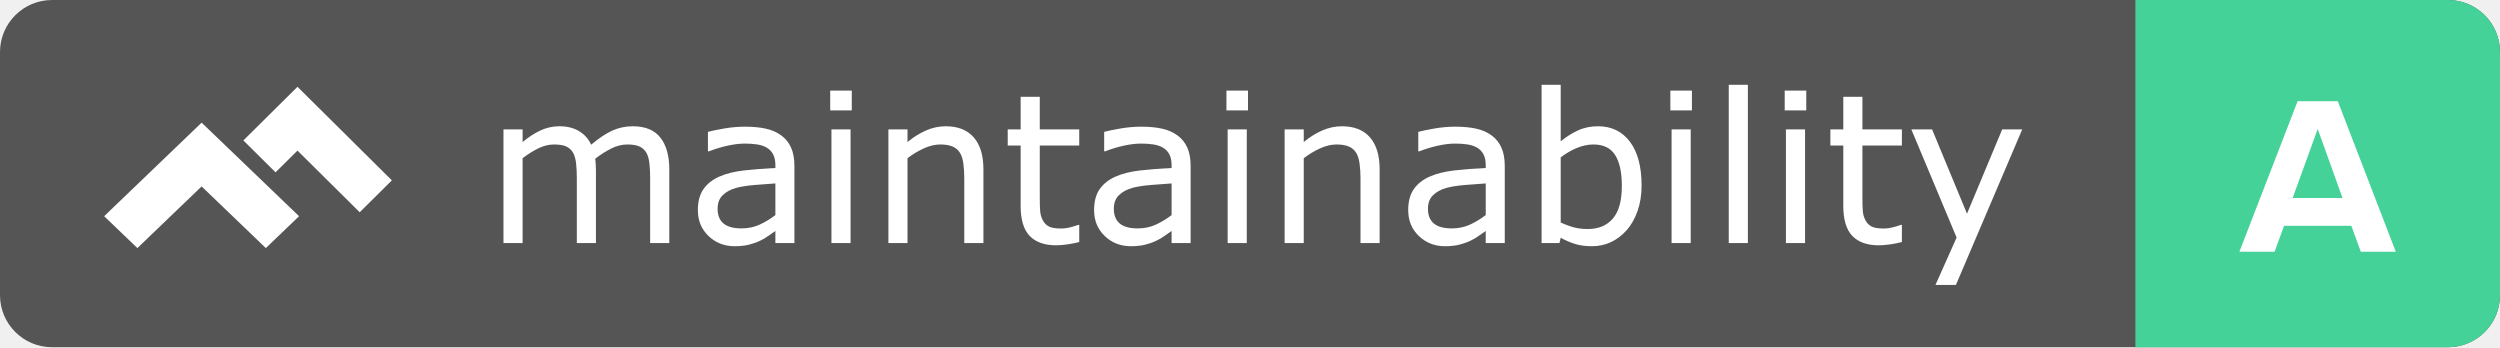
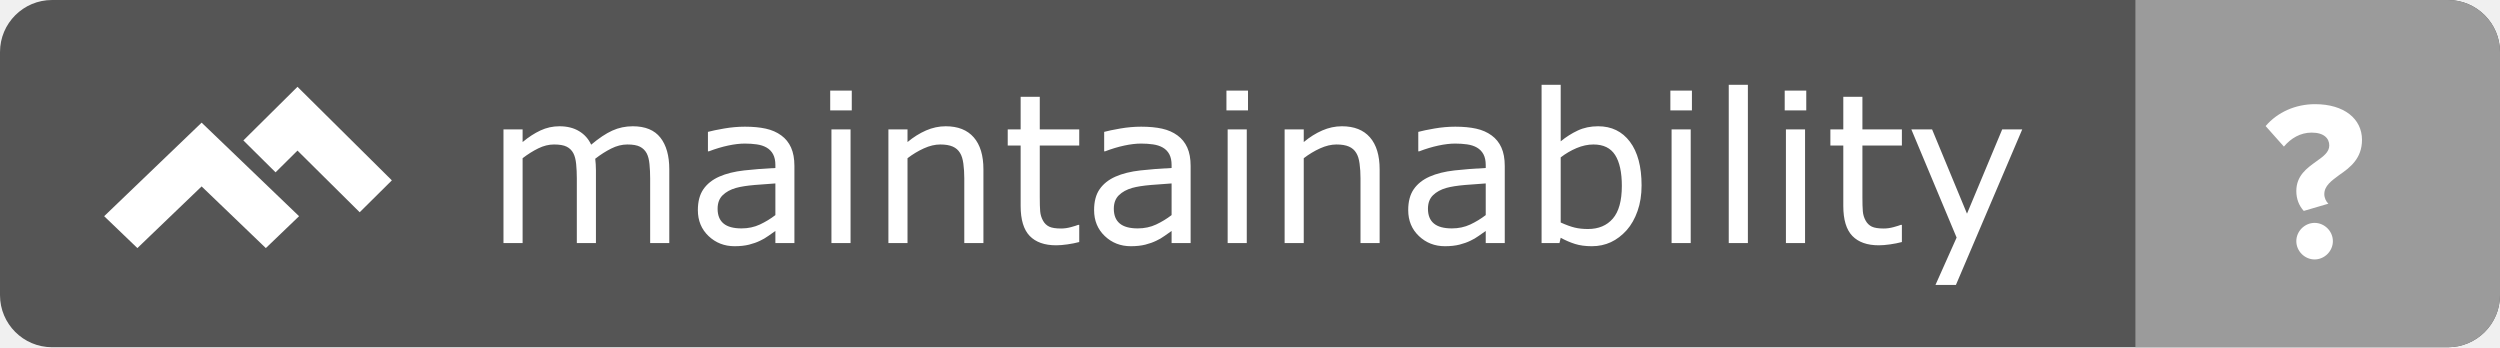
<svg xmlns="http://www.w3.org/2000/svg" width="144" height="20" viewBox="0 0 144 20">
  <g fill="none" fill-rule="evenodd">
    <rect width="144" height="20" fill="#555" rx="3" />
    <g transform="translate(123)">
-       <path fill="#45D298" d="M1.42108547e-14,0 L18,0 L18,4.4408921e-16 C19.657,1.39730022e-16 21,1.343 21,3 L21,17 L21,17 C21,18.657 19.657,20 18,20 L1.42108547e-14,20 L1.42108547e-14,0 Z" />
-       <path fill="#FFF" d="M12.983,14.5 L12.437,13.005 L8.563,13.005 L8.017,14.5 L5.989,14.5 L9.343,5.829 L11.657,5.829 L14.998,14.5 L12.983,14.5 Z M10.5,7.428 L9.057,11.406 L11.93,11.406 L10.5,7.428 Z" />
+       <path fill="#9B9B9B" d="M0,0 L18,0 L18,4.4408921e-16 C19.657,1.39730022e-16 21,1.343 21,3 L21,17 L21,17 C21,18.657 19.657,20 18,20 L0,20 L0,0 Z" />
+       <path fill="#FFF" d="M9.268,11.005 C9.268,11.46 9.424,11.85 9.697,12.149 L11.114,11.733 C10.984,11.616 10.88,11.395 10.88,11.187 C10.88,10.706 11.283,10.42 11.738,10.082 C12.362,9.653 13.051,9.133 13.051,8.054 C13.051,6.845 12.024,6 10.347,6 C9.229,6 8.189,6.455 7.5,7.261 L8.553,8.444 C8.956,7.963 9.502,7.638 10.152,7.638 C10.867,7.638 11.166,7.976 11.166,8.379 C11.166,8.769 10.815,9.016 10.412,9.302 C9.892,9.679 9.268,10.108 9.268,11.005 Z M9.268,13.891 C9.268,14.463 9.749,14.944 10.321,14.944 C10.893,14.944 11.374,14.463 11.374,13.891 C11.374,13.319 10.893,12.838 10.321,12.838 C9.749,12.838 9.268,13.319 9.268,13.891 Z" />
    </g>
    <path fill="#FFF" d="M38.551,14 L37.449,14 L37.449,10.273 C37.449,9.992 37.437,9.721 37.411,9.459 C37.386,9.197 37.332,8.988 37.25,8.832 C37.16,8.664 37.031,8.537 36.863,8.451 C36.695,8.365 36.453,8.322 36.137,8.322 C35.828,8.322 35.52,8.399 35.211,8.554 C34.902,8.708 34.594,8.904 34.285,9.143 C34.297,9.232 34.307,9.337 34.314,9.456 C34.322,9.575 34.326,9.693 34.326,9.811 L34.326,14 L33.225,14 L33.225,10.273 C33.225,9.984 33.212,9.71 33.187,9.45 C33.161,9.19 33.107,8.982 33.025,8.826 C32.936,8.658 32.807,8.532 32.639,8.448 C32.471,8.364 32.229,8.322 31.912,8.322 C31.611,8.322 31.31,8.396 31.007,8.545 C30.704,8.693 30.402,8.883 30.102,9.113 L30.102,14 L29,14 L29,7.455 L30.102,7.455 L30.102,8.182 C30.445,7.896 30.788,7.674 31.13,7.514 C31.472,7.354 31.836,7.273 32.223,7.273 C32.668,7.273 33.046,7.367 33.356,7.555 C33.667,7.742 33.898,8.002 34.051,8.334 C34.496,7.959 34.902,7.688 35.27,7.522 C35.637,7.356 36.029,7.273 36.447,7.273 C37.166,7.273 37.696,7.491 38.038,7.927 C38.38,8.362 38.551,8.971 38.551,9.752 L38.551,14 Z M45.758,14 L44.662,14 L44.662,13.303 C44.564,13.369 44.433,13.462 44.267,13.581 C44.101,13.7 43.939,13.795 43.783,13.865 C43.6,13.955 43.389,14.03 43.15,14.091 C42.912,14.151 42.633,14.182 42.312,14.182 C41.723,14.182 41.223,13.986 40.812,13.596 C40.402,13.205 40.197,12.707 40.197,12.102 C40.197,11.605 40.304,11.204 40.517,10.897 C40.729,10.591 41.033,10.35 41.428,10.174 C41.826,9.998 42.305,9.879 42.863,9.816 C43.422,9.754 44.021,9.707 44.662,9.676 L44.662,9.506 C44.662,9.256 44.618,9.049 44.53,8.885 C44.442,8.721 44.316,8.592 44.152,8.498 C43.996,8.408 43.809,8.348 43.59,8.316 C43.371,8.285 43.143,8.27 42.904,8.27 C42.615,8.27 42.293,8.308 41.938,8.384 C41.582,8.46 41.215,8.57 40.836,8.715 L40.777,8.715 L40.777,7.596 C40.992,7.537 41.303,7.473 41.709,7.402 C42.115,7.332 42.516,7.297 42.91,7.297 C43.371,7.297 43.772,7.335 44.114,7.411 C44.456,7.487 44.752,7.617 45.002,7.801 C45.248,7.98 45.436,8.213 45.564,8.498 C45.693,8.783 45.758,9.137 45.758,9.559 L45.758,14 Z M44.662,12.389 L44.662,10.566 C44.326,10.586 43.931,10.615 43.476,10.654 C43.021,10.693 42.66,10.75 42.395,10.824 C42.078,10.914 41.822,11.054 41.627,11.243 C41.432,11.433 41.334,11.693 41.334,12.025 C41.334,12.4 41.447,12.683 41.674,12.872 C41.9,13.062 42.246,13.156 42.711,13.156 C43.098,13.156 43.451,13.081 43.771,12.931 C44.092,12.78 44.389,12.6 44.662,12.389 Z M49.062,6.359 L47.82,6.359 L47.82,5.217 L49.062,5.217 L49.062,6.359 Z M48.992,14 L47.891,14 L47.891,7.455 L48.992,7.455 L48.992,14 Z M56.645,14 L55.543,14 L55.543,10.273 C55.543,9.973 55.525,9.69 55.49,9.427 C55.455,9.163 55.391,8.957 55.297,8.809 C55.199,8.645 55.059,8.522 54.875,8.442 C54.691,8.362 54.453,8.322 54.16,8.322 C53.859,8.322 53.545,8.396 53.217,8.545 C52.889,8.693 52.574,8.883 52.273,9.113 L52.273,14 L51.172,14 L51.172,7.455 L52.273,7.455 L52.273,8.182 C52.617,7.896 52.973,7.674 53.34,7.514 C53.707,7.354 54.084,7.273 54.471,7.273 C55.178,7.273 55.717,7.486 56.088,7.912 C56.459,8.338 56.645,8.951 56.645,9.752 L56.645,14 Z M62.164,13.941 C61.957,13.996 61.731,14.041 61.487,14.076 C61.243,14.111 61.025,14.129 60.834,14.129 C60.166,14.129 59.658,13.949 59.311,13.59 C58.963,13.23 58.789,12.654 58.789,11.861 L58.789,8.381 L58.045,8.381 L58.045,7.455 L58.789,7.455 L58.789,5.574 L59.891,5.574 L59.891,7.455 L62.164,7.455 L62.164,8.381 L59.891,8.381 L59.891,11.363 C59.891,11.707 59.898,11.976 59.914,12.169 C59.93,12.362 59.984,12.543 60.078,12.711 C60.164,12.867 60.282,12.981 60.433,13.054 C60.583,13.126 60.812,13.162 61.121,13.162 C61.301,13.162 61.488,13.136 61.684,13.083 C61.879,13.03 62.02,12.986 62.105,12.951 L62.164,12.951 L62.164,13.941 Z M68.58,14 L67.484,14 L67.484,13.303 C67.387,13.369 67.255,13.462 67.089,13.581 C66.923,13.7 66.762,13.795 66.605,13.865 C66.422,13.955 66.211,14.03 65.973,14.091 C65.734,14.151 65.455,14.182 65.135,14.182 C64.545,14.182 64.045,13.986 63.635,13.596 C63.225,13.205 63.02,12.707 63.02,12.102 C63.02,11.605 63.126,11.204 63.339,10.897 C63.552,10.591 63.855,10.35 64.25,10.174 C64.648,9.998 65.127,9.879 65.686,9.816 C66.244,9.754 66.844,9.707 67.484,9.676 L67.484,9.506 C67.484,9.256 67.44,9.049 67.353,8.885 C67.265,8.721 67.139,8.592 66.975,8.498 C66.818,8.408 66.631,8.348 66.412,8.316 C66.193,8.285 65.965,8.27 65.727,8.27 C65.437,8.27 65.115,8.308 64.76,8.384 C64.404,8.46 64.037,8.57 63.658,8.715 L63.6,8.715 L63.6,7.596 C63.814,7.537 64.125,7.473 64.531,7.402 C64.938,7.332 65.338,7.297 65.732,7.297 C66.193,7.297 66.595,7.335 66.937,7.411 C67.278,7.487 67.574,7.617 67.824,7.801 C68.07,7.98 68.258,8.213 68.387,8.498 C68.516,8.783 68.58,9.137 68.58,9.559 L68.58,14 Z M67.484,12.389 L67.484,10.566 C67.148,10.586 66.753,10.615 66.298,10.654 C65.843,10.693 65.482,10.75 65.217,10.824 C64.9,10.914 64.645,11.054 64.449,11.243 C64.254,11.433 64.156,11.693 64.156,12.025 C64.156,12.4 64.27,12.683 64.496,12.872 C64.723,13.062 65.068,13.156 65.533,13.156 C65.92,13.156 66.273,13.081 66.594,12.931 C66.914,12.78 67.211,12.6 67.484,12.389 Z M71.885,6.359 L70.643,6.359 L70.643,5.217 L71.885,5.217 L71.885,6.359 Z M71.814,14 L70.713,14 L70.713,7.455 L71.814,7.455 L71.814,14 Z M79.467,14 L78.365,14 L78.365,10.273 C78.365,9.973 78.348,9.69 78.312,9.427 C78.277,9.163 78.213,8.957 78.119,8.809 C78.021,8.645 77.881,8.522 77.697,8.442 C77.514,8.362 77.275,8.322 76.982,8.322 C76.682,8.322 76.367,8.396 76.039,8.545 C75.711,8.693 75.396,8.883 75.096,9.113 L75.096,14 L73.994,14 L73.994,7.455 L75.096,7.455 L75.096,8.182 C75.439,7.896 75.795,7.674 76.162,7.514 C76.529,7.354 76.906,7.273 77.293,7.273 C78,7.273 78.539,7.486 78.91,7.912 C79.281,8.338 79.467,8.951 79.467,9.752 L79.467,14 Z M86.674,14 L85.578,14 L85.578,13.303 C85.48,13.369 85.349,13.462 85.183,13.581 C85.017,13.7 84.855,13.795 84.699,13.865 C84.516,13.955 84.305,14.03 84.066,14.091 C83.828,14.151 83.549,14.182 83.229,14.182 C82.639,14.182 82.139,13.986 81.729,13.596 C81.318,13.205 81.113,12.707 81.113,12.102 C81.113,11.605 81.22,11.204 81.433,10.897 C81.646,10.591 81.949,10.35 82.344,10.174 C82.742,9.998 83.221,9.879 83.779,9.816 C84.338,9.754 84.937,9.707 85.578,9.676 L85.578,9.506 C85.578,9.256 85.534,9.049 85.446,8.885 C85.358,8.721 85.232,8.592 85.068,8.498 C84.912,8.408 84.725,8.348 84.506,8.316 C84.287,8.285 84.059,8.27 83.82,8.27 C83.531,8.27 83.209,8.308 82.854,8.384 C82.498,8.46 82.131,8.57 81.752,8.715 L81.693,8.715 L81.693,7.596 C81.908,7.537 82.219,7.473 82.625,7.402 C83.031,7.332 83.432,7.297 83.826,7.297 C84.287,7.297 84.688,7.335 85.03,7.411 C85.372,7.487 85.668,7.617 85.918,7.801 C86.164,7.98 86.352,8.213 86.48,8.498 C86.609,8.783 86.674,9.137 86.674,9.559 L86.674,14 Z M85.578,12.389 L85.578,10.566 C85.242,10.586 84.847,10.615 84.392,10.654 C83.937,10.693 83.576,10.75 83.311,10.824 C82.994,10.914 82.738,11.054 82.543,11.243 C82.348,11.433 82.25,11.693 82.25,12.025 C82.25,12.4 82.363,12.683 82.59,12.872 C82.816,13.062 83.162,13.156 83.627,13.156 C84.014,13.156 84.367,13.081 84.688,12.931 C85.008,12.78 85.305,12.6 85.578,12.389 Z M94.555,10.678 C94.555,11.225 94.478,11.717 94.323,12.154 C94.169,12.592 93.961,12.959 93.699,13.256 C93.422,13.564 93.117,13.796 92.785,13.95 C92.453,14.104 92.088,14.182 91.689,14.182 C91.318,14.182 90.994,14.138 90.717,14.05 C90.439,13.962 90.166,13.844 89.896,13.695 L89.826,14 L88.795,14 L88.795,4.883 L89.896,4.883 L89.896,8.141 C90.205,7.887 90.533,7.679 90.881,7.517 C91.229,7.354 91.619,7.273 92.053,7.273 C92.826,7.273 93.437,7.57 93.884,8.164 C94.331,8.758 94.555,9.596 94.555,10.678 Z M93.418,10.707 C93.418,9.926 93.289,9.333 93.031,8.929 C92.773,8.524 92.357,8.322 91.783,8.322 C91.463,8.322 91.139,8.392 90.811,8.53 C90.482,8.669 90.178,8.848 89.896,9.066 L89.896,12.816 C90.209,12.957 90.478,13.055 90.702,13.109 C90.927,13.164 91.182,13.191 91.467,13.191 C92.076,13.191 92.554,12.991 92.899,12.591 C93.245,12.19 93.418,11.563 93.418,10.707 Z M97.455,6.359 L96.213,6.359 L96.213,5.217 L97.455,5.217 L97.455,6.359 Z M97.385,14 L96.283,14 L96.283,7.455 L97.385,7.455 L97.385,14 Z M100.678,14 L99.576,14 L99.576,4.883 L100.678,4.883 L100.678,14 Z M104.041,6.359 L102.799,6.359 L102.799,5.217 L104.041,5.217 L104.041,6.359 Z M103.971,14 L102.869,14 L102.869,7.455 L103.971,7.455 L103.971,14 Z M109.549,13.941 C109.342,13.996 109.116,14.041 108.872,14.076 C108.628,14.111 108.41,14.129 108.219,14.129 C107.551,14.129 107.043,13.949 106.695,13.59 C106.348,13.23 106.174,12.654 106.174,11.861 L106.174,8.381 L105.43,8.381 L105.43,7.455 L106.174,7.455 L106.174,5.574 L107.275,5.574 L107.275,7.455 L109.549,7.455 L109.549,8.381 L107.275,8.381 L107.275,11.363 C107.275,11.707 107.283,11.976 107.299,12.169 C107.314,12.362 107.369,12.543 107.463,12.711 C107.549,12.867 107.667,12.981 107.817,13.054 C107.968,13.126 108.197,13.162 108.506,13.162 C108.686,13.162 108.873,13.136 109.068,13.083 C109.264,13.03 109.404,12.986 109.49,12.951 L109.549,12.951 L109.549,13.941 Z M116.48,7.455 L112.66,16.414 L111.482,16.414 L112.701,13.684 L110.094,7.455 L111.289,7.455 L113.299,12.307 L115.326,7.455 L116.48,7.455 Z" />
    <g fill="#FFF" transform="translate(6 5)">
      <polygon points="11.135 0 8.018 3.089 9.872 4.926 11.135 3.674 14.718 7.226 16.571 5.389" />
      <polygon points="7.518 3.893 5.613 2.065 .754 6.729 0 7.453 1.914 9.29 2.667 8.566 5.131 6.201 5.613 5.738 7.518 7.567 9.312 9.29 11.226 7.453 9.431 5.73" />
    </g>
  </g>
</svg>
